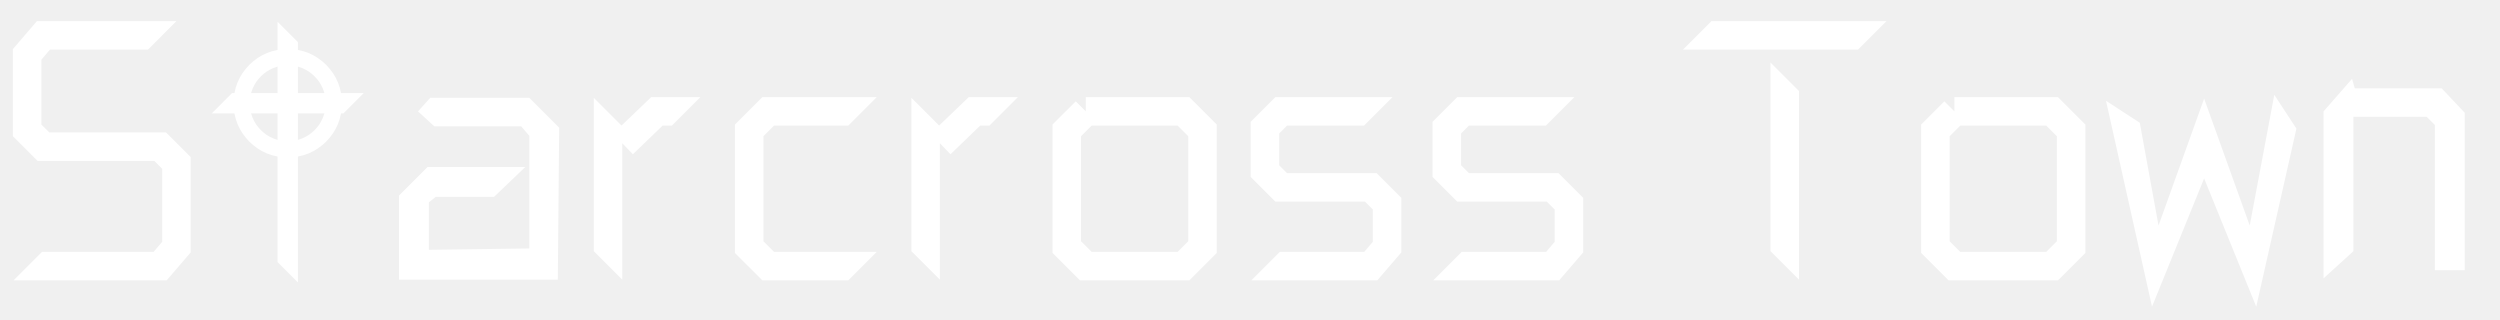
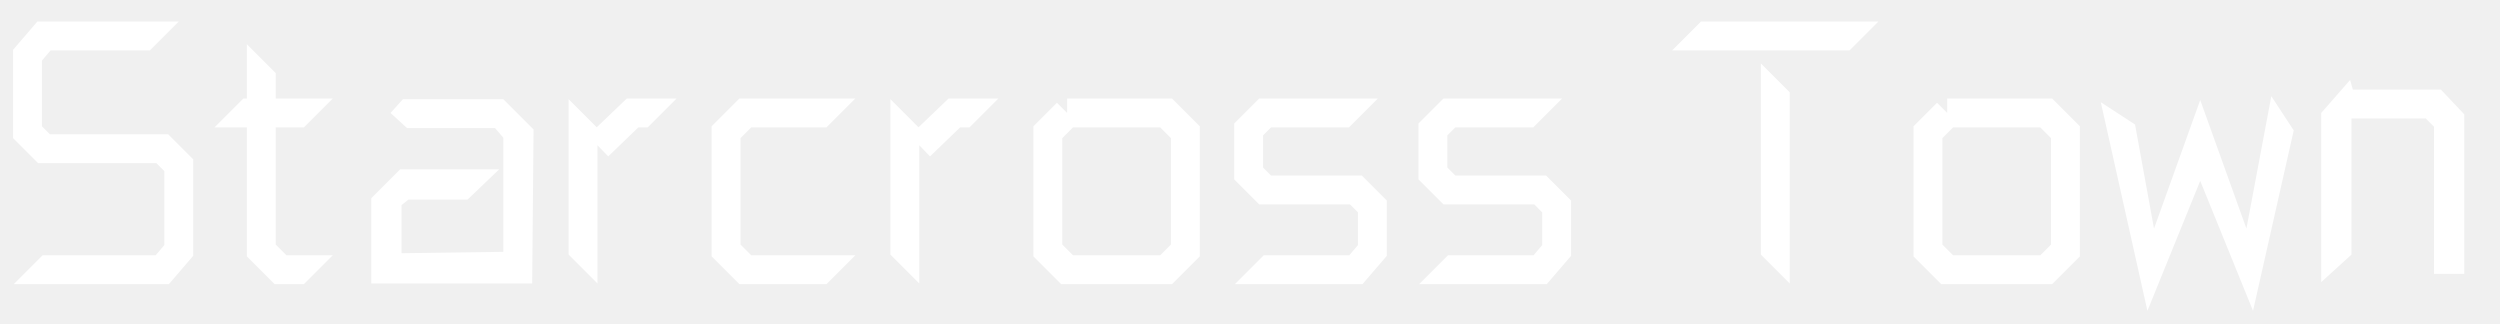
- <svg xmlns="http://www.w3.org/2000/svg" width="1700" height="217" viewBox="140 290 1842 235">
-   <path fill="#fff" d="M270.0,305.5 L167.2,305.5 L149.5,326.1 L149.5,390.3 L167.7,408.5 L253.7,408.5 L259.5,414.3 L259.5,468.1 L253.2,475.5 L171.0,475.5 L150.0,496.5 L262.8,496.5 L280.5,475.9 L280.5,405.7 L262.3,387.5 L176.3,387.5 L170.5,381.7 L170.5,333.9 L176.8,326.5 L249.0,326.5 Z M344.5,306.0 L344.5,483.0 L359.5,498.0 L359.5,321.0 Z M296.0,373.5 L393.0,373.5 L408.0,358.5 L311.0,358.5 Z M577.5,362.0 L577.5,475.0 L598.5,496.0 L598.5,383.0 Z M606.3,403.6 L628.2,382.5 L635.0,382.5 L656.0,361.5 L619.8,361.5 L591.7,388.4 Z M786.0,361.5 L701.7,361.5 L681.5,381.7 L681.5,476.3 L701.7,496.5 L765.0,496.5 L786.0,475.5 L710.3,475.5 L702.5,467.7 L702.5,390.3 L710.3,382.5 L765.0,382.5 Z M811.5,362.0 L811.5,475.0 L832.5,496.0 L832.5,383.0 Z M840.3,403.6 L862.2,382.5 L869.0,382.5 L890.0,361.5 L853.8,361.5 L825.7,388.4 Z M940.0,382.5 L1007.7,382.5 L1015.5,390.3 L1015.5,467.7 L1007.7,475.5 L944.3,475.5 L936.5,467.7 L936.5,390.3 L947.4,379.4 L932.6,364.6 L915.5,381.7 L915.5,476.3 L935.7,496.5 L1016.3,496.5 L1036.5,476.3 L1036.5,381.7 L1016.3,361.5 L940.0,361.5 Z M1166.0,361.5 L1079.7,361.5 L1061.5,379.7 L1061.5,420.3 L1079.7,438.5 L1145.7,438.5 L1151.5,444.3 L1151.5,468.1 L1145.2,475.5 L1083.0,475.5 L1062.0,496.5 L1154.8,496.5 L1172.5,475.9 L1172.5,435.7 L1154.3,417.5 L1088.3,417.5 L1082.5,411.7 L1082.5,388.3 L1088.3,382.5 L1145.0,382.5 Z M1300.0,361.5 L1213.7,361.5 L1195.5,379.7 L1195.5,420.3 L1213.7,438.5 L1279.7,438.5 L1285.5,444.3 L1285.5,468.1 L1279.2,475.5 L1217.0,475.5 L1196.0,496.5 L1288.8,496.5 L1306.5,475.9 L1306.5,435.7 L1288.3,417.5 L1222.3,417.5 L1216.5,411.7 L1216.5,388.3 L1222.3,382.5 L1279.0,382.5 Z M1380.0,326.5 L1509.0,326.5 L1530.0,305.5 L1401.0,305.5 Z M1444.5,336.0 L1444.5,475.0 L1465.5,496.0 L1465.5,357.0 Z M1580.0,382.5 L1647.7,382.5 L1655.5,390.3 L1655.5,467.7 L1647.7,475.5 L1584.3,475.5 L1576.5,467.7 L1576.5,390.3 L1587.4,379.4 L1572.6,364.6 L1555.5,381.7 L1555.5,476.3 L1575.7,496.5 L1656.3,496.5 L1676.5,476.3 L1676.5,381.7 L1656.3,361.5 L1580.0,361.5 Z M1691.7,364.2 L1725.6,515.9 L1764.0,421.4 L1802.4,515.9 L1832.0,384.7 L1815.7,359.8 L1797.6,456.1 L1764.0,362.6 L1730.4,456.1 L1716.6,380.4 Z" />
-   <path fill="#fff" fill-rule="evenodd" d="M392.0,366.0 L391.8,369.9 L391.2,373.8 L390.3,377.6 L389.0,381.3 L387.3,384.9 L385.3,388.2 L382.9,391.4 L380.3,394.3 L377.4,396.9 L374.2,399.3 L370.9,401.3 L367.3,403.0 L363.6,404.3 L359.8,405.2 L355.9,405.8 L352.0,406.0 L348.1,405.8 L344.2,405.2 L340.4,404.3 L336.7,403.0 L333.1,401.3 L329.8,399.3 L326.6,396.9 L323.7,394.3 L321.1,391.4 L318.7,388.2 L316.7,384.9 L315.0,381.3 L313.7,377.6 L312.8,373.8 L312.2,369.9 L312.0,366.0 L312.2,362.1 L312.8,358.2 L313.7,354.4 L315.0,350.7 L316.7,347.1 L318.7,343.8 L321.1,340.6 L323.7,337.7 L326.6,335.1 L329.8,332.7 L333.1,330.7 L336.7,329.0 L340.4,327.7 L344.2,326.8 L348.1,326.2 L352.0,326.0 L355.9,326.2 L359.8,326.8 L363.6,327.7 L367.3,329.0 L370.9,330.7 L374.2,332.7 L377.4,335.1 L380.3,337.7 L382.9,340.6 L385.3,343.8 L387.3,347.1 L389.0,350.7 L390.3,354.4 L391.2,358.2 L391.8,362.1 Z M380.0,366.0 L379.9,363.3 L379.5,360.5 L378.8,357.9 L377.9,355.3 L376.7,352.8 L375.3,350.4 L373.6,348.2 L371.8,346.2 L369.8,344.4 L367.6,342.7 L365.2,341.3 L362.7,340.1 L360.1,339.2 L357.5,338.5 L354.7,338.1 L352.0,338.0 L349.3,338.1 L346.5,338.5 L343.9,339.2 L341.3,340.1 L338.8,341.3 L336.4,342.7 L334.2,344.4 L332.2,346.2 L330.4,348.2 L328.7,350.4 L327.3,352.8 L326.1,355.3 L325.2,357.9 L324.5,360.5 L324.1,363.3 L324.0,366.0 L324.1,368.7 L324.5,371.5 L325.2,374.1 L326.1,376.7 L327.3,379.2 L328.7,381.6 L330.4,383.8 L332.2,385.8 L334.2,387.6 L336.4,389.3 L338.8,390.7 L341.3,391.9 L343.9,392.8 L346.5,393.5 L349.3,393.9 L352.0,394.0 L354.7,393.9 L357.5,393.5 L360.1,392.8 L362.7,391.9 L365.2,390.7 L367.6,389.3 L369.8,387.6 L371.8,385.8 L373.6,383.8 L375.3,381.6 L376.7,379.2 L377.9,376.7 L378.8,374.1 L379.5,371.5 L379.9,368.7 Z M457.0,362.0 L530.0,362.0 L552.0,384.0 L551.0,496.0 L434.0,496.0 L434.0,434.0 L455.0,413.0 L527.0,413.0 L504.0,435.0 L461.0,435.0 L456.0,439.0 L456.0,474.0 L530.0,473.0 L530.0,390.0 L524.0,383.0 L460.0,383.0 L448.0,372.0 Z M1873.0,348.0 L1875.0,355.0 L1939.0,355.0 L1956.0,373.0 L1956.0,489.0 L1934.0,489.0 L1934.0,382.0 L1928.0,376.0 L1874.0,376.0 L1874.0,475.0 L1852.0,495.0 L1852.0,372.0 Z" />
+ <svg xmlns="http://www.w3.org/2000/svg" width="1700" height="220" viewBox="140 290 1818 235">
+   <path fill="#fff" d="M270.0,305.5 L167.2,305.5 L149.5,326.1 L149.5,390.3 L167.7,408.5 L253.7,408.5 L259.5,414.3 L259.5,468.1 L253.2,475.5 L171.0,475.5 L150.0,496.5 L262.8,496.5 L280.5,475.9 L280.5,405.7 L262.3,387.5 L176.3,387.5 L170.5,381.7 L170.5,333.9 L176.8,326.5 L249.0,326.5 Z M319.5,322.0 L319.5,476.3 L339.7,496.5 L361.0,496.5 L382.0,475.5 L348.3,475.5 L340.5,467.7 L340.5,343.0 Z M296.0,382.5 L361.0,382.5 L382.0,361.5 L317.0,361.5 Z M553.5,362.0 L553.5,475.0 L574.5,496.0 L574.5,383.0 Z M582.3,403.6 L604.2,382.5 L611.0,382.5 L632.0,361.5 L595.8,361.5 L567.7,388.4 Z M762.0,361.5 L677.7,361.5 L657.5,381.7 L657.5,476.3 L677.7,496.5 L741.0,496.5 L762.0,475.5 L686.3,475.5 L678.5,467.7 L678.5,390.3 L686.3,382.5 L741.0,382.5 Z M787.5,362.0 L787.5,475.0 L808.5,496.0 L808.5,383.0 Z M816.3,403.6 L838.2,382.5 L845.0,382.5 L866.0,361.5 L829.8,361.5 L801.7,388.4 Z M916.0,382.5 L983.7,382.5 L991.5,390.3 L991.5,467.7 L983.7,475.5 L920.3,475.5 L912.5,467.7 L912.5,390.3 L923.4,379.4 L908.6,364.6 L891.5,381.7 L891.5,476.3 L911.7,496.5 L992.3,496.5 L1012.5,476.3 L1012.5,381.7 L992.3,361.5 L916.0,361.5 Z M1142.0,361.5 L1055.7,361.5 L1037.5,379.7 L1037.5,420.3 L1055.7,438.5 L1121.7,438.5 L1127.5,444.3 L1127.5,468.1 L1121.2,475.5 L1059.0,475.5 L1038.0,496.5 L1130.8,496.5 L1148.5,475.9 L1148.5,435.7 L1130.3,417.5 L1064.3,417.5 L1058.5,411.7 L1058.5,388.3 L1064.3,382.5 L1121.0,382.5 Z M1276.0,361.5 L1189.7,361.5 L1171.5,379.7 L1171.5,420.3 L1189.7,438.5 L1255.7,438.5 L1261.5,444.3 L1261.5,468.1 L1255.2,475.5 L1193.0,475.5 L1172.0,496.5 L1264.8,496.5 L1282.5,475.9 L1282.5,435.7 L1264.3,417.5 L1198.3,417.5 L1192.5,411.7 L1192.5,388.3 L1198.3,382.5 L1255.0,382.5 Z M1356.0,326.5 L1485.0,326.5 L1506.0,305.5 L1377.0,305.5 Z M1420.5,336.0 L1420.5,475.0 L1441.5,496.0 L1441.5,357.0 Z M1556.0,382.5 L1623.7,382.5 L1631.5,390.3 L1631.5,467.7 L1623.7,475.5 L1560.3,475.5 L1552.5,467.7 L1552.5,390.3 L1563.4,379.4 L1548.6,364.6 L1531.5,381.7 L1531.5,476.3 L1551.7,496.5 L1632.3,496.5 L1652.5,476.3 L1652.5,381.7 L1632.3,361.5 L1556.0,361.5 Z M1667.7,364.2 L1701.6,515.9 L1740.0,421.4 L1778.4,515.9 L1808.0,384.7 L1791.7,359.8 L1773.6,456.1 L1740.0,362.6 L1706.4,456.1 L1692.6,380.4 Z" />
+   <path fill="#fff" fill-rule="evenodd" d="M433.0,362.0 L506.0,362.0 L528.0,384.0 L527.0,496.0 L410.0,496.0 L410.0,434.0 L431.0,413.0 L503.0,413.0 L480.0,435.0 L437.0,435.0 L432.0,439.0 L432.0,474.0 L506.0,473.0 L506.0,390.0 L500.0,383.0 L436.0,383.0 L424.0,372.0 Z M1849.0,348.0 L1851.0,355.0 L1915.0,355.0 L1932.0,373.0 L1932.0,489.0 L1910.0,489.0 L1910.0,382.0 L1904.0,376.0 L1850.0,376.0 L1850.0,475.0 L1828.0,495.0 L1828.0,372.0 Z" />
</svg>
